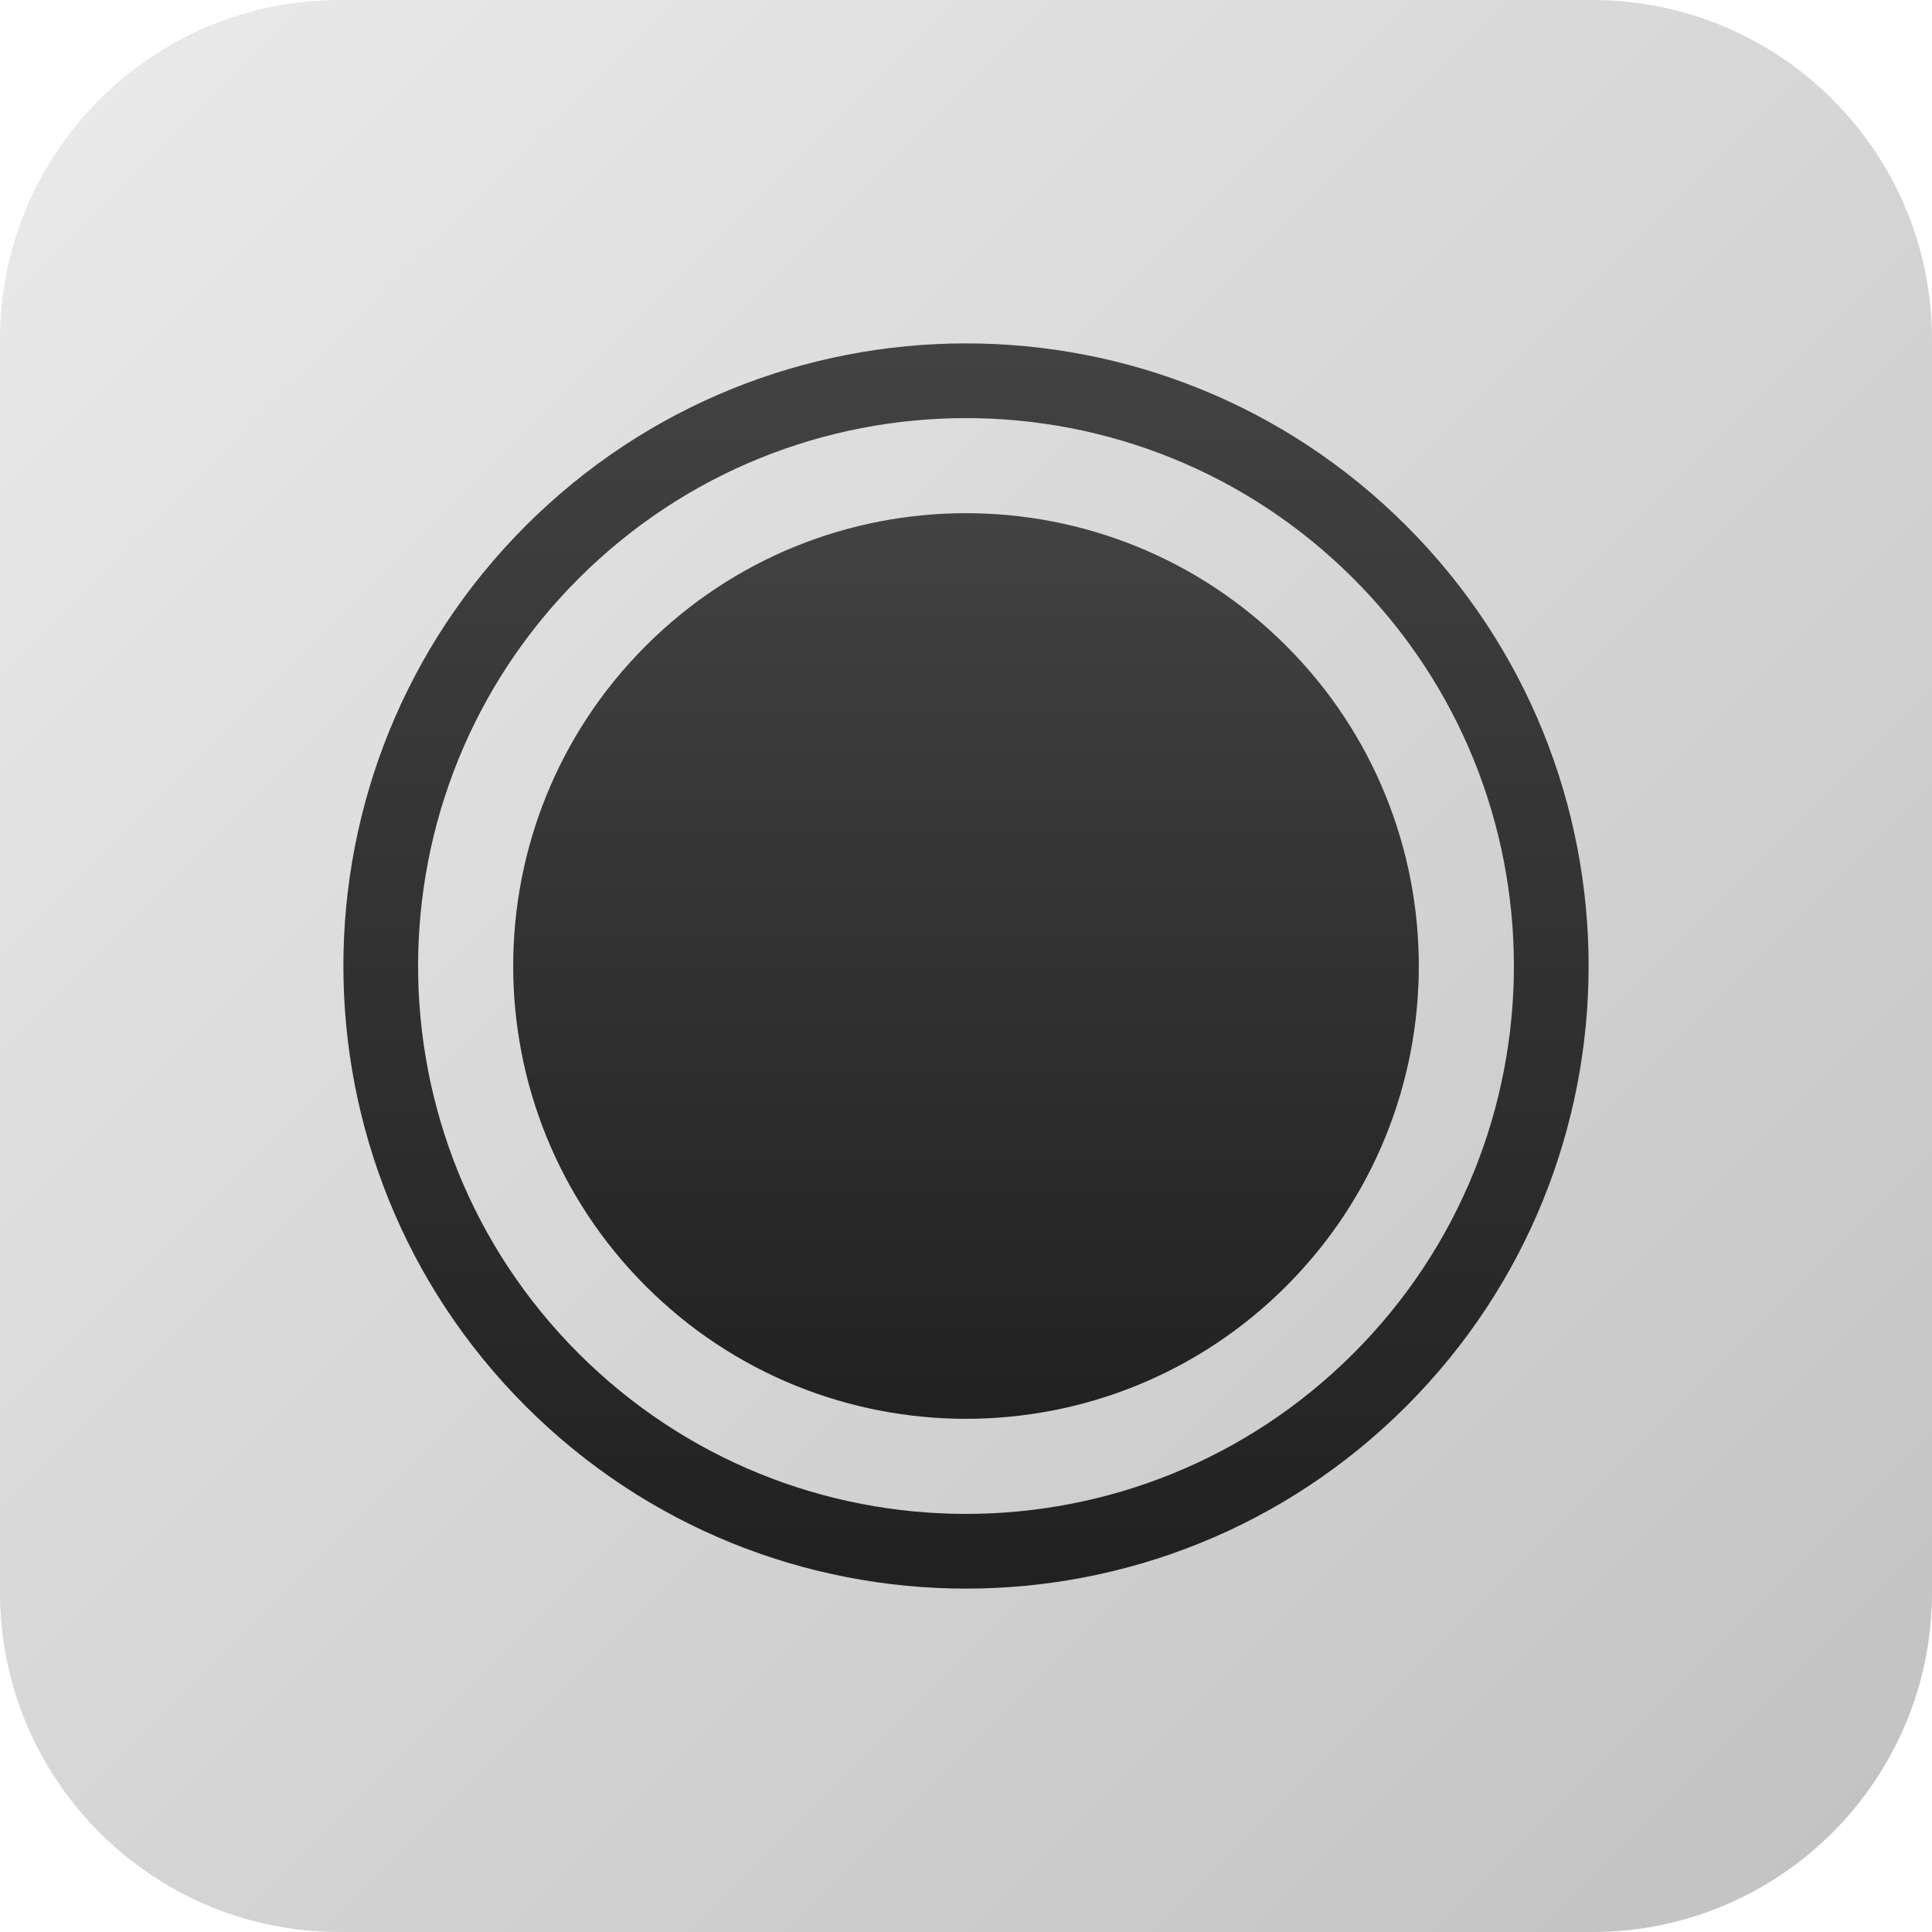
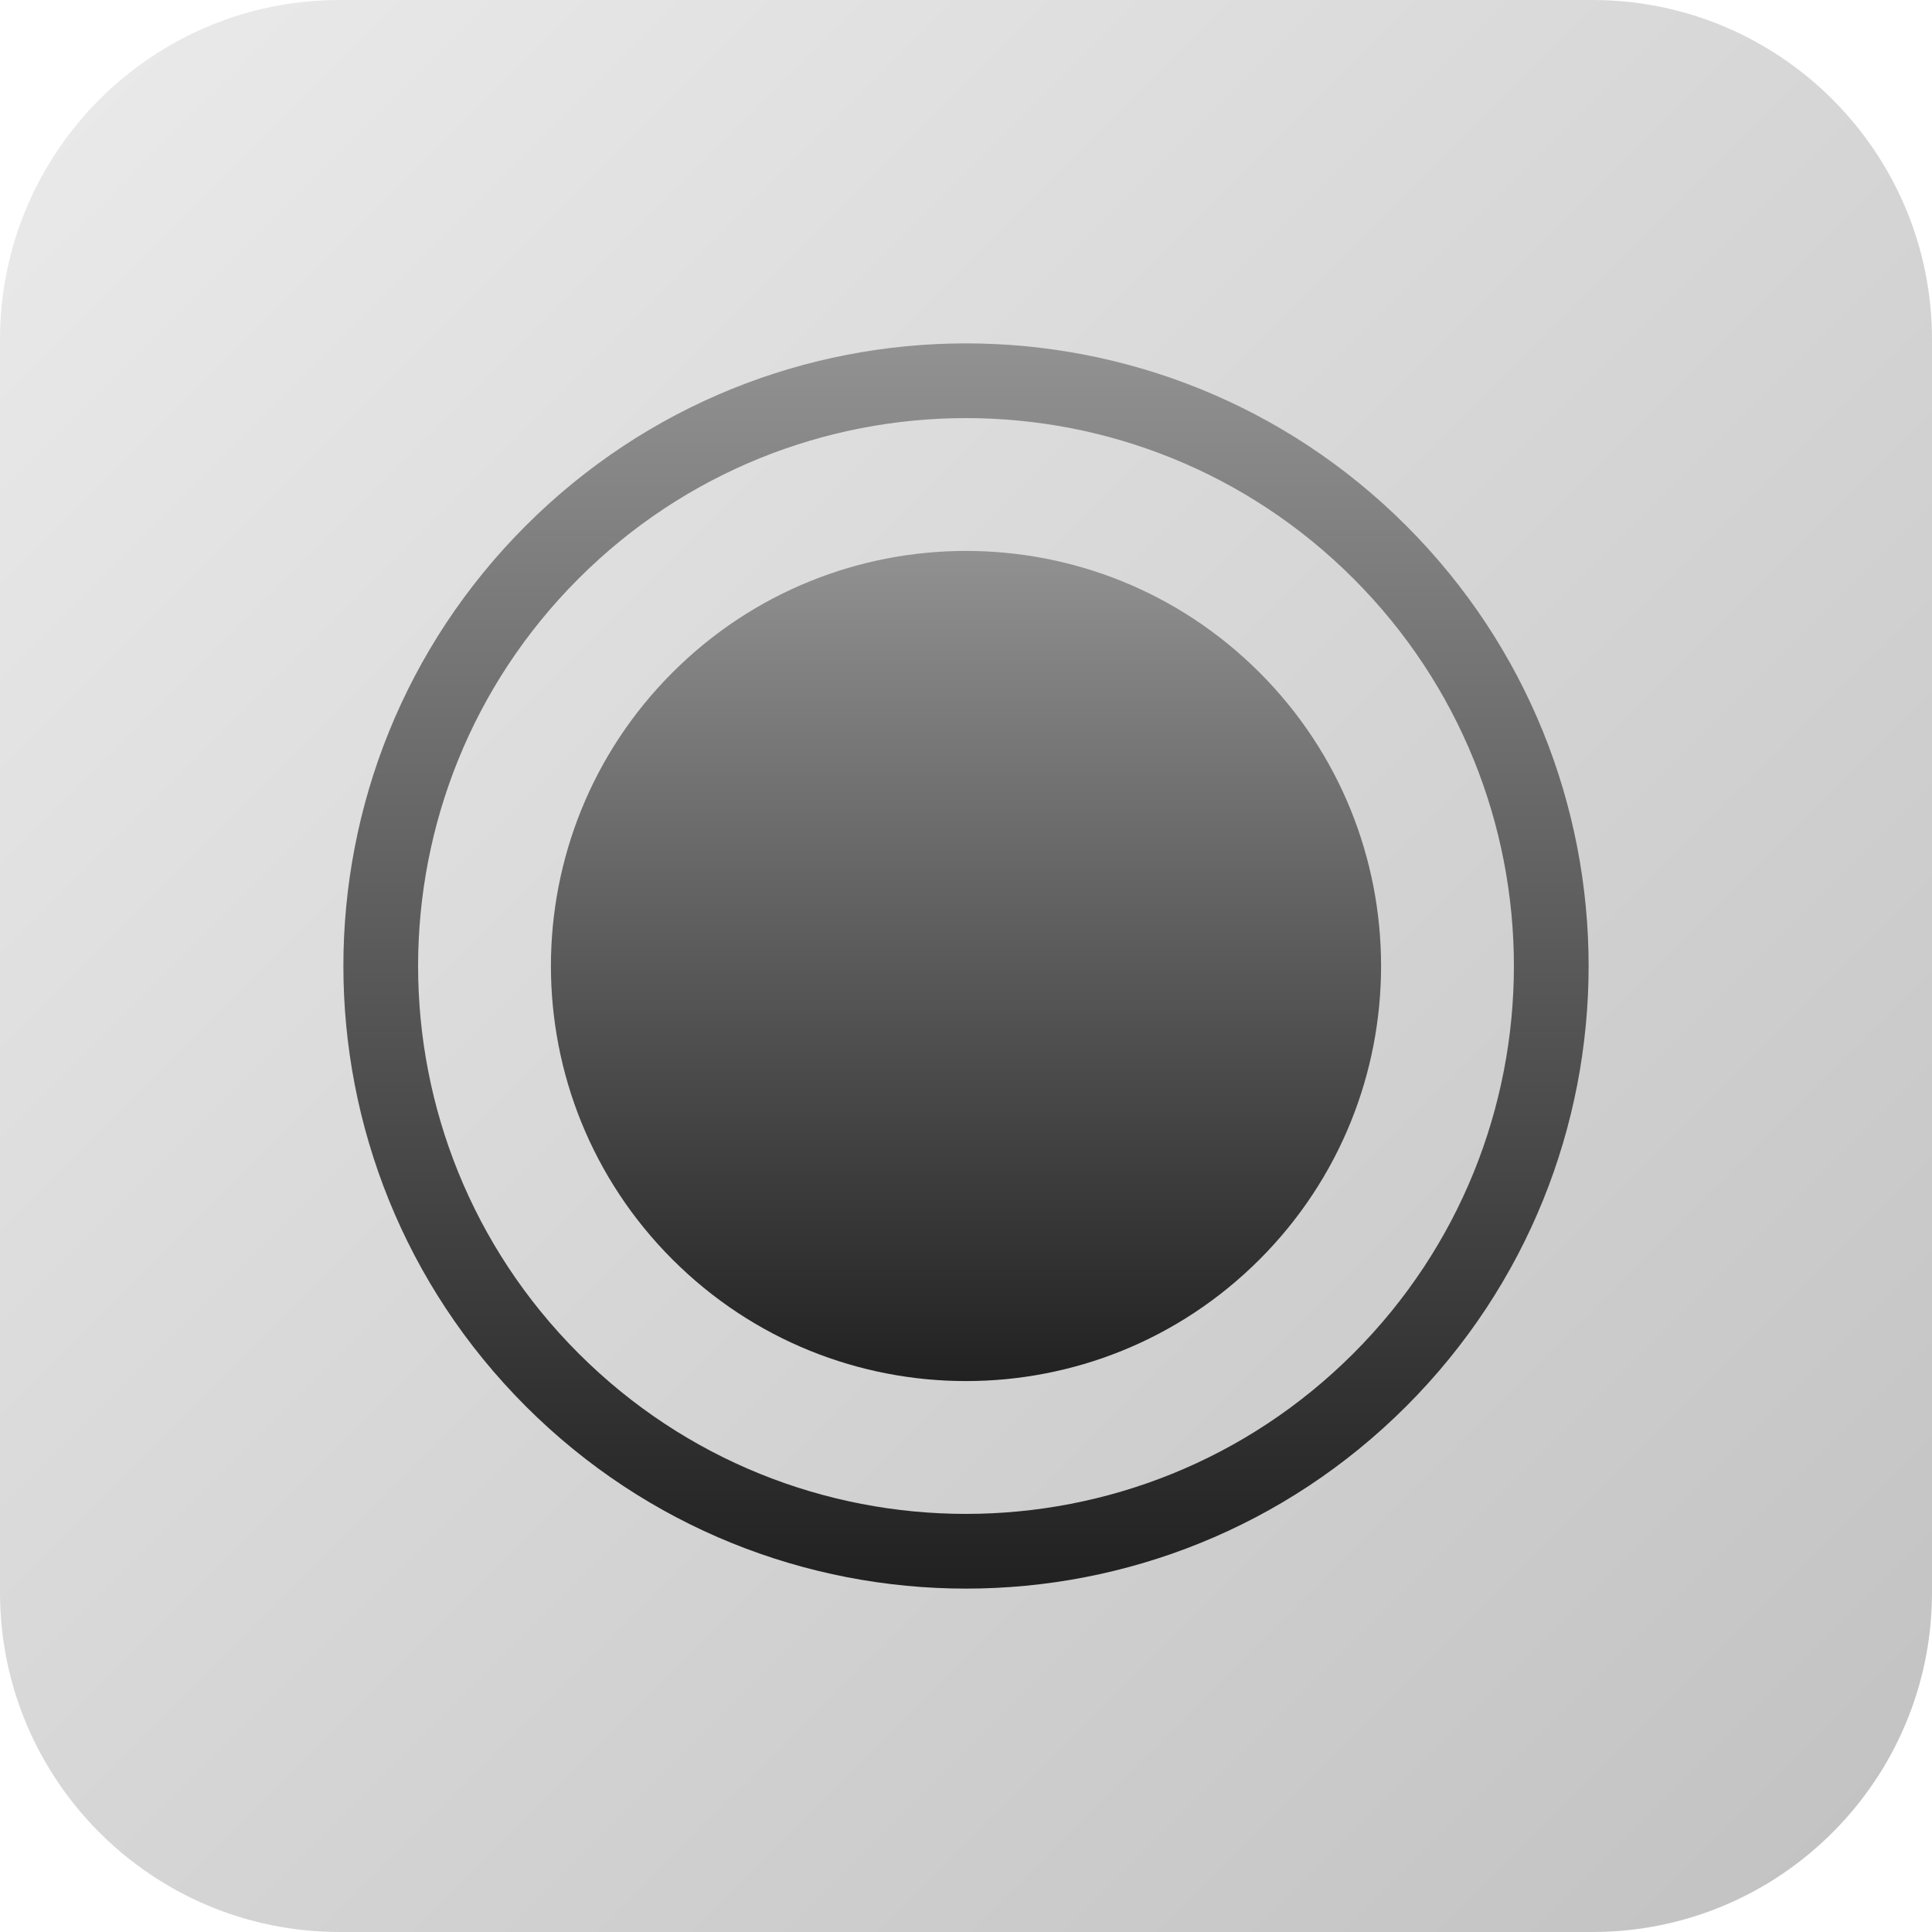
<svg xmlns="http://www.w3.org/2000/svg" xmlns:xlink="http://www.w3.org/1999/xlink" version="1.1" viewBox="0 0 1024 1024" width="1024" height="1024">
  <defs>
-     <linearGradient x1="0" x2="1" id="BgGrad" gradientUnits="userSpaceOnUse">
-       <stop class="bg-s" offset="0" />
-       <stop class="bg-m" offset=".498" />
-       <stop class="bg-e" offset="1" />
+     <linearGradient x1="0" x2="1" id="Gradient_bg_dark" gradientUnits="userSpaceOnUse">
+       <stop offset="0" stop-color="#424242" />
+       <stop offset=".498" stop-color="#323232" />
+       <stop offset="1" stop-color="#212121" />
    </linearGradient>
-     <linearGradient id="Obj_BgGrad" xlink:href="#BgGrad" gradientTransform="translate(0 11368684e-20) rotate(45) scale(1448.155)" />
-     <linearGradient x1="0" x2="1" id="RingGrad" gradientUnits="userSpaceOnUse">
-       <stop class="ring-s" offset="0" />
-       <stop class="ring-e" offset="1" />
+     <linearGradient id="Obj_Gradient_bg_dark" xlink:href="#Gradient_bg_dark" gradientTransform="translate(0 11368684e-20) rotate(45) scale(1448.155)" />
+     <linearGradient x1="0" x2="1" id="Gradient_logo_dark" gradientUnits="userSpaceOnUse">
+       <stop offset="0" stop-color="white" />
+       <stop offset="1" stop-color="#919191" />
    </linearGradient>
-     <linearGradient id="Obj_RingGrad_outer" xlink:href="#RingGrad" gradientTransform="translate(512 182) rotate(90) scale(660)" />
-     <linearGradient id="Obj_RingGrad_inner" xlink:href="#RingGrad" gradientTransform="translate(512 272) rotate(90) scale(480)" />
+     <linearGradient id="Obj_Gradient_logo_dark_ring" xlink:href="#Gradient_logo_dark" gradientTransform="translate(512 182) rotate(90) scale(660)" />
+     <linearGradient id="Obj_Gradient_logo_dark_circle" xlink:href="#Gradient_logo_dark" gradientTransform="translate(512 292) rotate(90) scale(440)" />
+     <linearGradient x1="0" x2="1" id="Gradient_bg_light" gradientUnits="userSpaceOnUse">
+       <stop offset="0" stop-color="#ebebeb" />
+       <stop offset=".498" stop-color="#d6d6d6" />
+       <stop offset="1" stop-color="#c1c1c1" />
+     </linearGradient>
+     <linearGradient id="Obj_Gradient_bg_light" xlink:href="#Gradient_bg_light" gradientTransform="translate(0 11368684e-20) rotate(45) scale(1448.155)" />
+     <linearGradient x1="0" x2="1" id="Gradient_logo_light" gradientUnits="userSpaceOnUse">
+       <stop offset="0" stop-color="#919191" />
+       <stop offset="1" stop-color="#212121" />
+     </linearGradient>
+     <linearGradient id="Obj_Gradient_logo_light_ring" xlink:href="#Gradient_logo_light" gradientTransform="translate(512 182) rotate(90) scale(660)" />
+     <linearGradient id="Obj_Gradient_logo_light_circle" xlink:href="#Gradient_logo_light" gradientTransform="translate(512 292) rotate(90) scale(440)" />
  </defs>
  <style>
-     /* Default: light mode — light gray background, dark gray rings */
-     .bg-s   { stop-color: #ebebeb; }
-     .bg-m   { stop-color: #d6d6d6; }
-     .bg-e   { stop-color: #c1c1c1; }
-     .ring-s { stop-color: #424242; }
-     .ring-e { stop-color: #212121; }
+     /* Default: light mode */
+     .group-dark  { display: none; }
+     .group-light { display: block; }

-     /* Dark mode — dark gray background, white/gray rings */
    @media (prefers-color-scheme: dark) {
-       .bg-s   { stop-color: #424242; }
-       .bg-m   { stop-color: #323232; }
-       .bg-e   { stop-color: #212121; }
-       .ring-s { stop-color: #ffffff; }
-       .ring-e { stop-color: #919191; }
+       .group-dark  { display: block; }
+       .group-light { display: none; }
    }
  </style>
-   <g stroke-opacity="1" stroke-dasharray="none" stroke="none" fill-opacity="1" fill="none">
-     <path d="M 180 0 L 844 0 C 943.411 6087184e-21 1024 80.589 1024 180 L 1024 844 C 1024 943.411 943.411 1024 844 1024 L 180 1024 C 80.589 1024 12174368e-21 943.411 0 844 L 2842171e-20 180 C 40596077e-21 80.589 80.589 -12174368e-21 180 0 Z" fill="url(#Obj_BgGrad)" />
-     <path d="M 745.345 278.655 C 616.472 149.782 407.528 149.782 278.655 278.655 C 149.782 407.528 149.782 616.472 278.655 745.345 C 407.528 874.218 616.472 874.218 745.345 745.345 C 874.218 616.472 874.218 407.528 745.345 278.655 M 717.343 306.657 C 830.752 420.065 830.752 603.935 717.343 717.343 C 603.935 830.752 420.065 830.752 306.657 717.343 C 193.248 603.935 193.248 420.065 306.657 306.657 C 420.065 193.248 603.935 193.248 717.343 306.657" fill="url(#Obj_RingGrad_outer)" />
-     <path d="M 681.705 342.295 C 775.432 436.02 775.432 587.98 681.705 681.705 C 587.98 775.432 436.02 775.432 342.295 681.705 C 248.568 587.98 248.568 436.02 342.295 342.295 C 436.02 248.568 587.98 248.568 681.705 342.295" fill="url(#Obj_RingGrad_inner)" />
+   <g class="group-dark" fill-opacity="1" stroke-opacity="1" fill="none" stroke="none" stroke-dasharray="none">
+     <path d="M 180 0 L 844 0 C 943.411 6087184e-21 1024 80.589 1024 180 L 1024 844 C 1024 943.411 943.411 1024 844 1024 L 180 1024 C 80.589 1024 12174368e-21 943.411 0 844 L 2842171e-20 180 C 40596077e-21 80.589 80.589 -12174368e-21 180 0 Z" fill="url(#Obj_Gradient_bg_dark)" />
+     <path d="M 745.345 278.655 C 616.472 149.782 407.528 149.782 278.655 278.655 C 149.782 407.528 149.782 616.472 278.655 745.345 C 407.528 874.218 616.472 874.218 745.345 745.345 C 874.218 616.472 874.218 407.528 745.345 278.655 M 717.343 306.657 C 830.752 420.065 830.752 603.935 717.343 717.343 C 603.935 830.752 420.065 830.752 306.657 717.343 C 193.248 603.935 193.248 420.065 306.657 306.657 C 420.065 193.248 603.935 193.248 717.343 306.657" fill="url(#Obj_Gradient_logo_dark_ring)" />
+     <path d="M 667.563 356.437 C 753.479 442.352 753.479 581.648 667.563 667.563 C 581.648 753.479 442.352 753.479 356.437 667.563 C 270.521 581.648 270.521 442.352 356.437 356.437 C 442.352 270.521 581.648 270.521 667.563 356.437" fill="url(#Obj_Gradient_logo_dark_circle)" />
+   </g>
+   <g class="group-light" fill-opacity="1" stroke-opacity="1" fill="none" stroke="none" stroke-dasharray="none">
+     <path d="M 180 0 L 844 0 C 943.411 6087184e-21 1024 80.589 1024 180 L 1024 844 C 1024 943.411 943.411 1024 844 1024 L 180 1024 C 80.589 1024 12174368e-21 943.411 0 844 L 2842171e-20 180 C 40596077e-21 80.589 80.589 -12174368e-21 180 0 Z" fill="url(#Obj_Gradient_bg_light)" />
+     <path d="M 745.345 278.655 C 616.472 149.782 407.528 149.782 278.655 278.655 C 149.782 407.528 149.782 616.472 278.655 745.345 C 407.528 874.218 616.472 874.218 745.345 745.345 C 874.218 616.472 874.218 407.528 745.345 278.655 M 717.343 306.657 C 830.752 420.065 830.752 603.935 717.343 717.343 C 603.935 830.752 420.065 830.752 306.657 717.343 C 193.248 603.935 193.248 420.065 306.657 306.657 C 420.065 193.248 603.935 193.248 717.343 306.657" fill="url(#Obj_Gradient_logo_light_ring)" />
+     <path d="M 667.563 356.437 C 753.479 442.352 753.479 581.648 667.563 667.563 C 581.648 753.479 442.352 753.479 356.437 667.563 C 270.521 581.648 270.521 442.352 356.437 356.437 C 442.352 270.521 581.648 270.521 667.563 356.437" fill="url(#Obj_Gradient_logo_light_circle)" />
  </g>
</svg>
